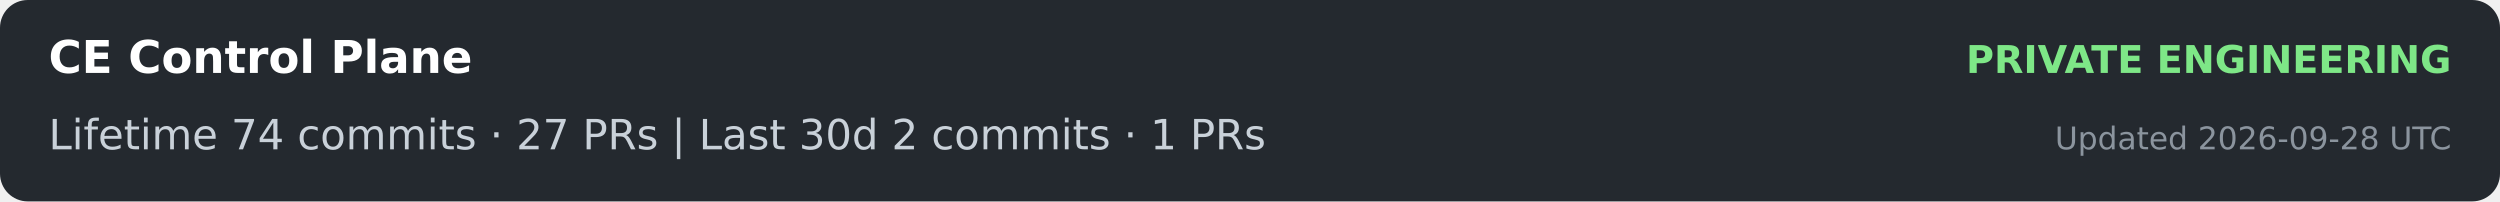
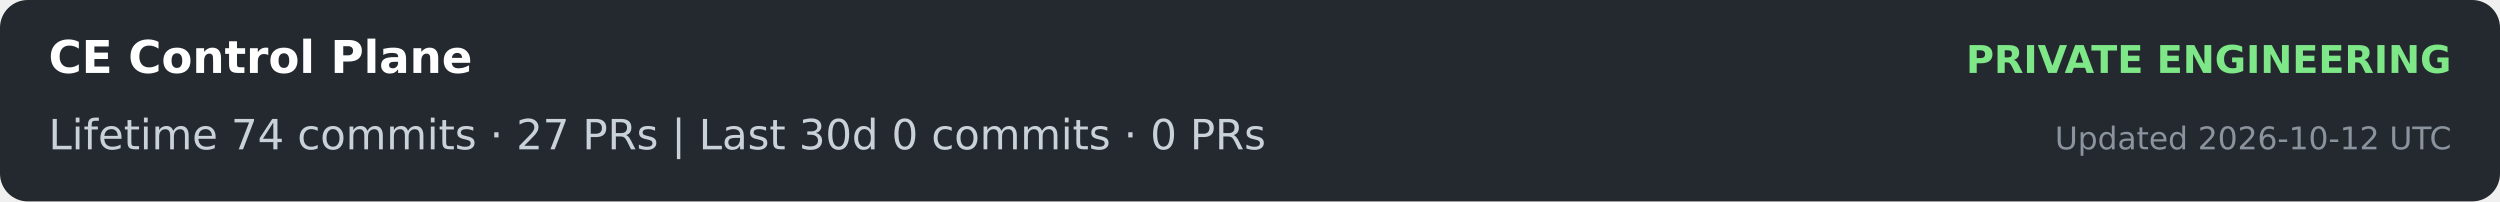
- <svg xmlns="http://www.w3.org/2000/svg" width="720" height="58" role="img" aria-label="CE Control Plane: lifetime 74 commits and 27 PRs; last 30 days 2 commits and 1 PRs">
+ <svg xmlns="http://www.w3.org/2000/svg" width="720" height="58" role="img" aria-label="CE Control Plane: lifetime 74 commits and 27 PRs; last 30 days 0 commits and 0 PRs">
  <rect width="720" height="58" rx="8" fill="#24292f" />
  <text x="14" y="21" fill="#ffffff" font-family="Verdana,DejaVu Sans,sans-serif" font-size="13" font-weight="700">CE Control Plane</text>
  <text x="706" y="21" text-anchor="end" fill="#7ee787" font-family="Verdana,DejaVu Sans,sans-serif" font-size="11" font-weight="700">PRIVATE ENGINEERING</text>
-   <text x="14" y="43" fill="#c9d1d9" font-family="Verdana,DejaVu Sans,sans-serif" font-size="12">Lifetime  74 commits · 27 PRs     |     Last 30d  2 commits · 1 PRs</text>
-   <text x="706" y="43" text-anchor="end" fill="#8b949e" font-family="Verdana,DejaVu Sans,sans-serif" font-size="9">Updated 2026-09-28 UTC</text>
+   <text x="14" y="43" fill="#c9d1d9" font-family="Verdana,DejaVu Sans,sans-serif" font-size="12">Lifetime  74 commits · 27 PRs     |     Last 30d  0 commits · 0 PRs</text>
+   <text x="706" y="43" text-anchor="end" fill="#8b949e" font-family="Verdana,DejaVu Sans,sans-serif" font-size="9">Updated 2026-10-12 UTC</text>
</svg>
